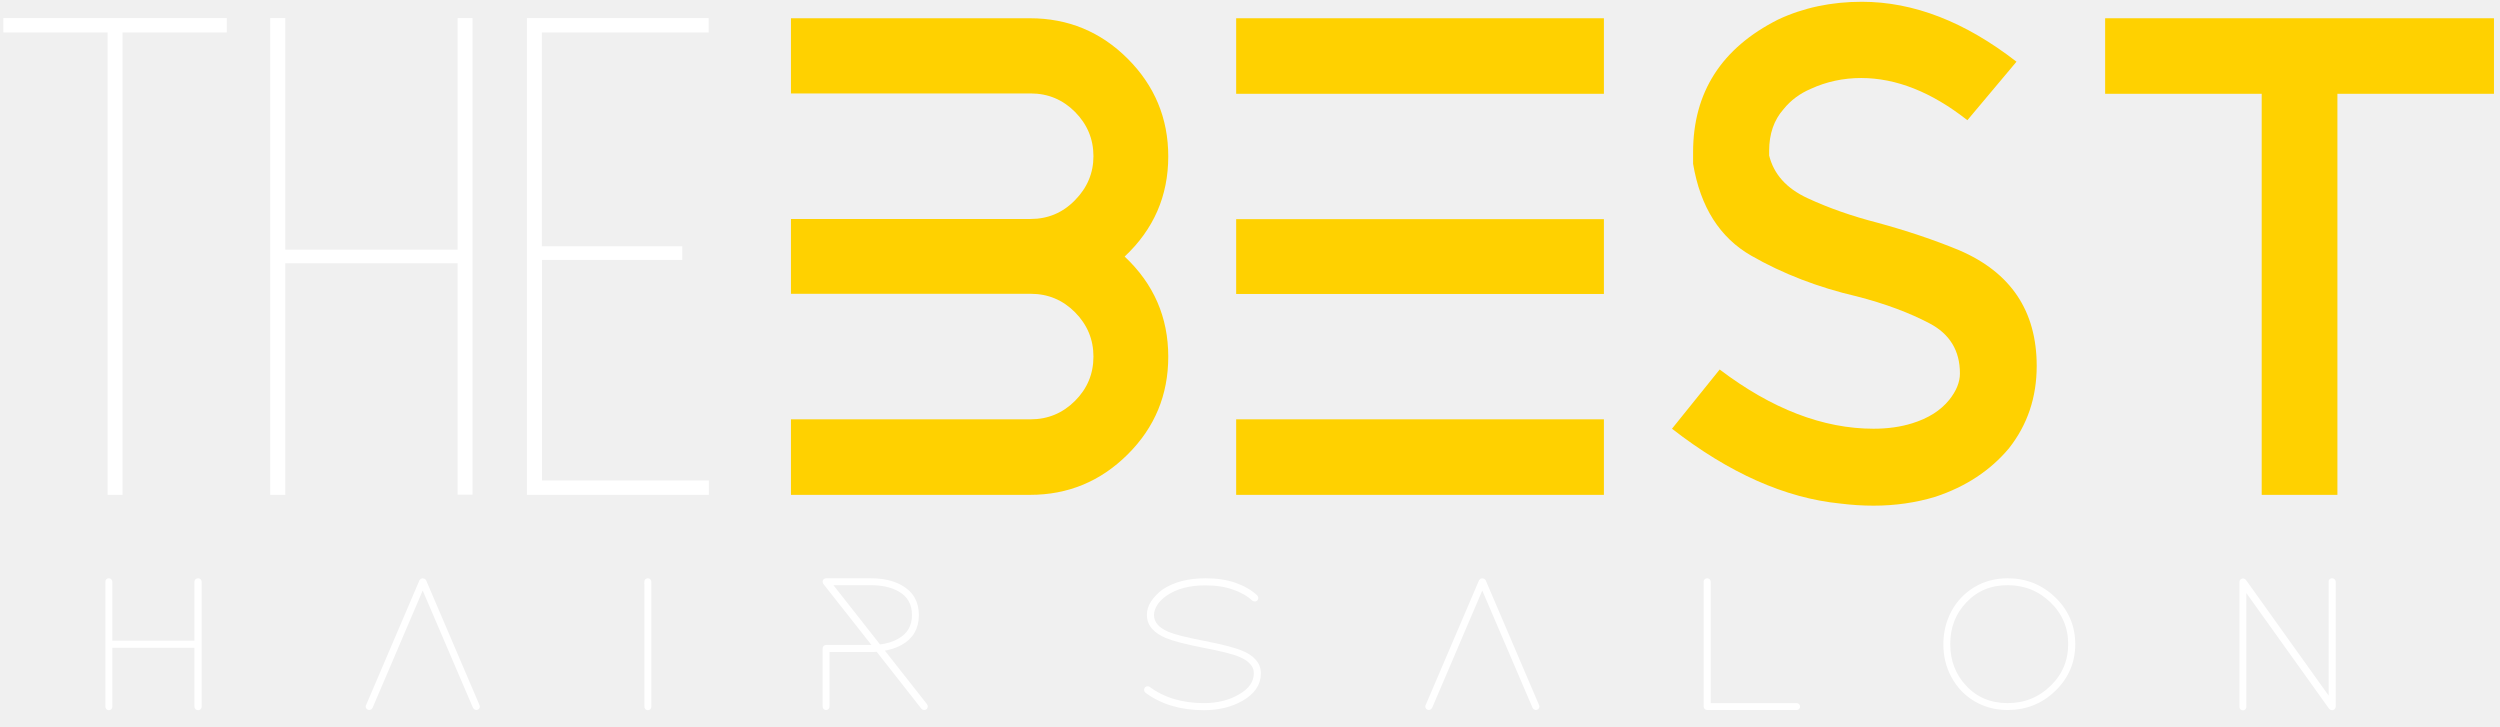
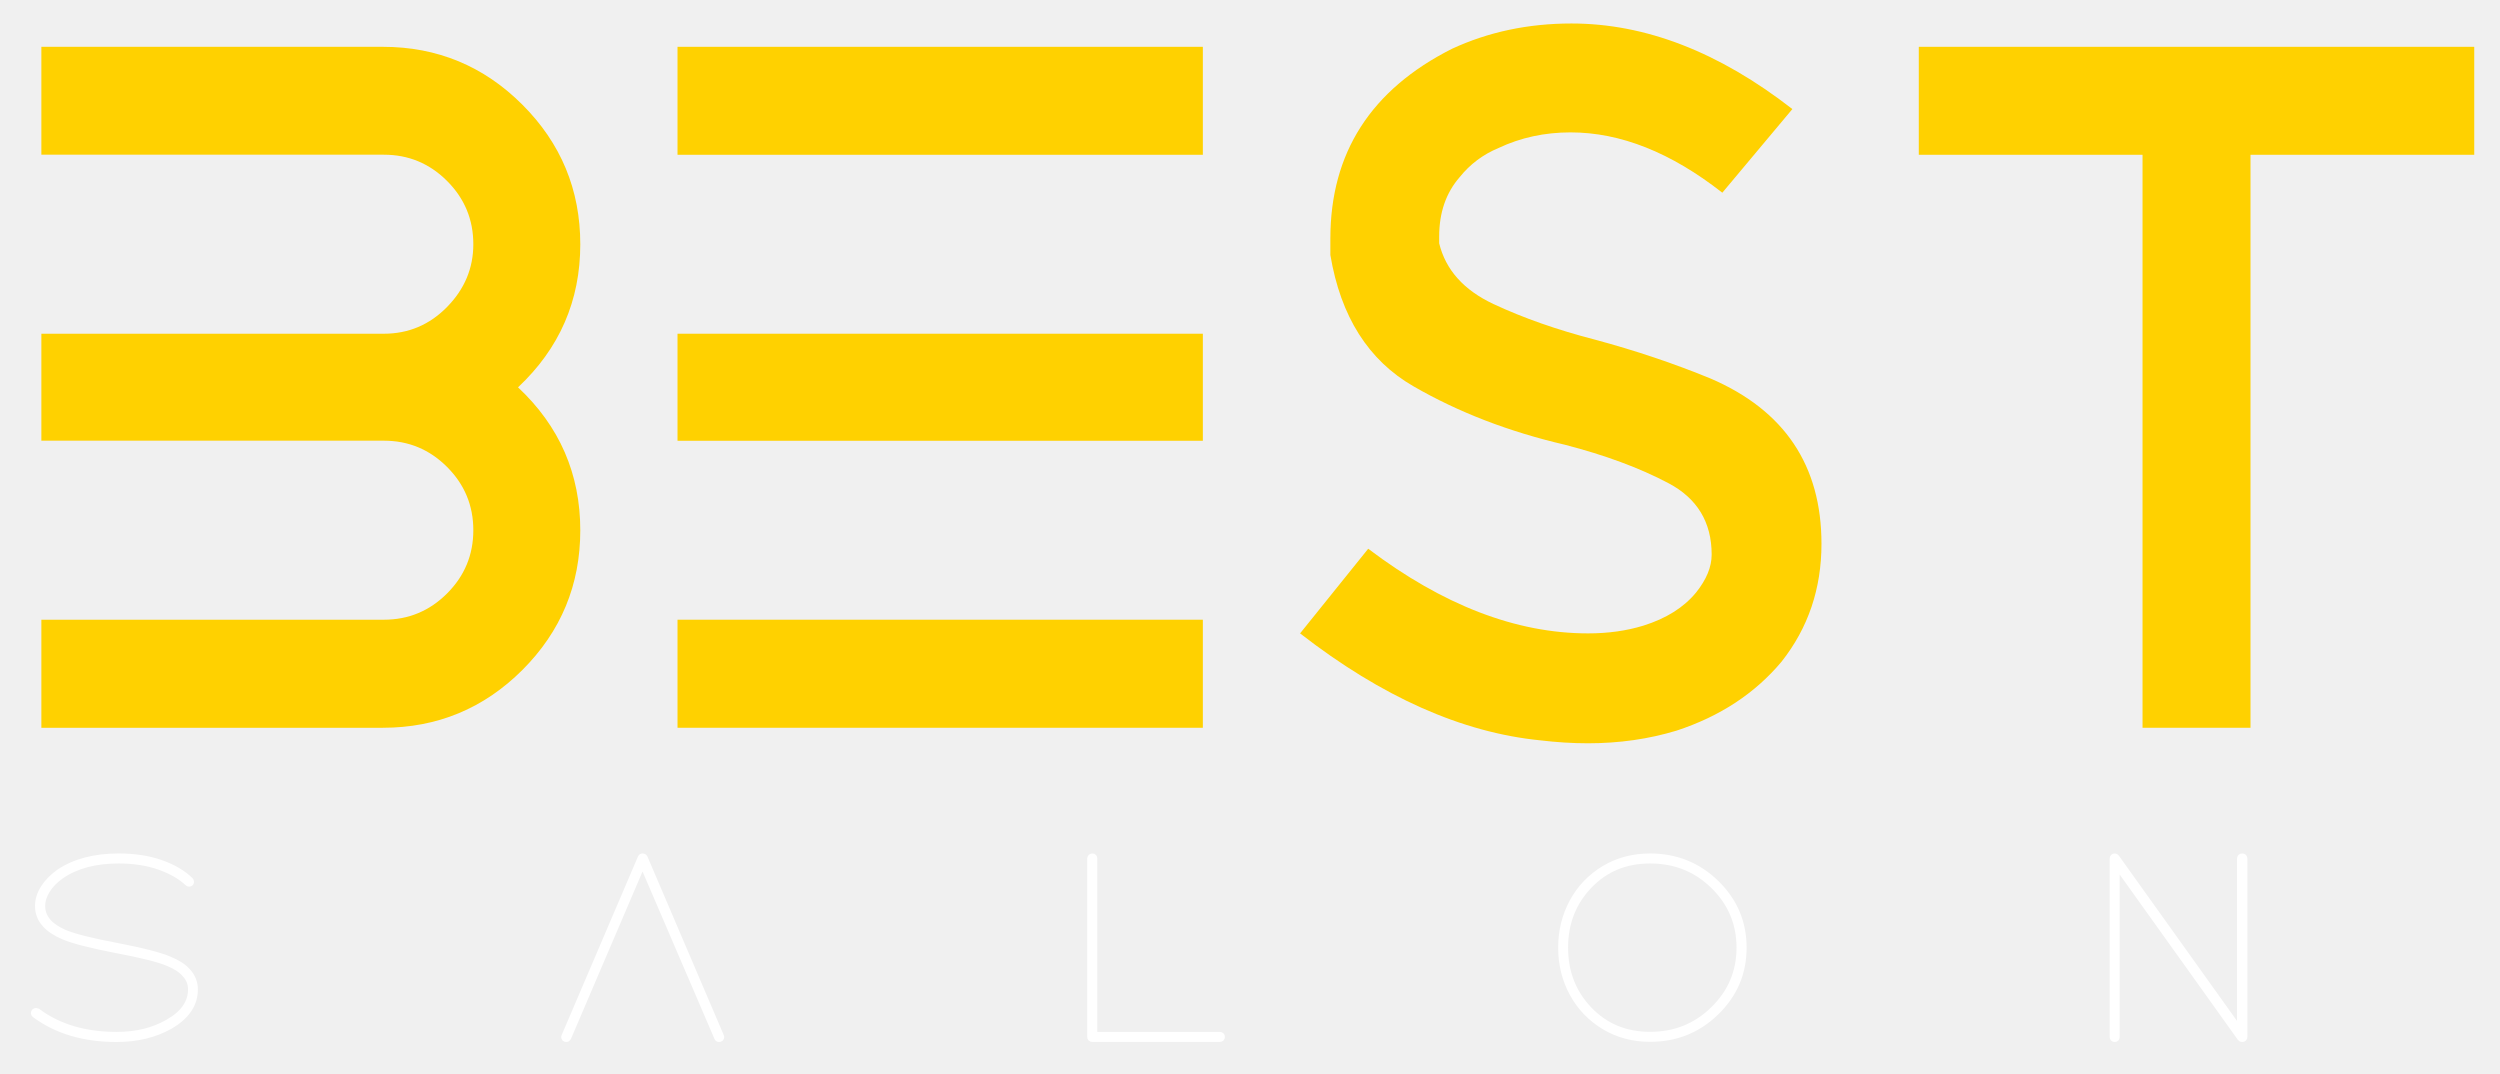
- <svg xmlns="http://www.w3.org/2000/svg" width="141" height="41" viewBox="0 0 141 41" fill="none">
-   <path d="M6.14 32.74C6.18 32.74 6.21 32.77 6.21 32.82V36.26H11.09V32.82C11.09 32.77 11.12 32.74 11.17 32.74C11.22 32.74 11.25 32.77 11.25 32.82V39.85C11.25 39.9 11.22 39.93 11.17 39.93C11.12 39.93 11.09 39.9 11.09 39.85V36.41H6.21V39.85C6.21 39.9 6.19 39.93 6.14 39.93C6.09 39.93 6.07 39.9 6.07 39.85V32.82C6.06 32.76 6.09 32.74 6.14 32.74Z" fill="white" stroke="white" stroke-width="0.249" stroke-miterlimit="10" />
-   <path d="M23.84 32.74C23.88 32.74 23.9 32.76 23.92 32.78L26.93 39.82C26.94 39.83 26.94 39.83 26.94 39.84C26.94 39.89 26.91 39.92 26.86 39.92C26.83 39.92 26.81 39.9 26.79 39.87L23.84 32.99L20.9 39.87C20.88 39.9 20.86 39.92 20.83 39.92C20.78 39.92 20.75 39.89 20.75 39.84C20.75 39.83 20.75 39.82 20.76 39.82L23.77 32.78C23.79 32.75 23.81 32.74 23.84 32.74Z" fill="white" stroke="white" stroke-width="0.249" stroke-miterlimit="10" />
-   <path d="M36.46 32.82C36.46 32.77 36.49 32.74 36.54 32.74C36.58 32.74 36.61 32.77 36.61 32.82V39.85C36.61 39.9 36.59 39.93 36.54 39.93C36.49 39.93 36.47 39.9 36.47 39.85V32.82H36.46Z" fill="white" stroke="white" stroke-width="0.249" stroke-miterlimit="10" />
-   <path d="M46.6 32.74H49.11C49.77 32.74 50.33 32.86 50.78 33.11C51.4 33.45 51.7 33.98 51.7 34.69C51.7 35.41 51.39 35.94 50.78 36.27C50.48 36.44 50.11 36.55 49.68 36.61L52.19 39.8C52.2 39.81 52.2 39.83 52.2 39.84C52.2 39.89 52.18 39.92 52.13 39.92C52.1 39.92 52.08 39.91 52.06 39.89L49.5 36.63C49.36 36.65 49.23 36.65 49.11 36.65H46.66V39.84C46.66 39.89 46.64 39.92 46.59 39.92C46.54 39.92 46.52 39.89 46.52 39.84V36.57C46.52 36.53 46.55 36.5 46.6 36.5H49.11C49.16 36.5 49.26 36.49 49.39 36.48L46.53 32.85C46.52 32.83 46.52 32.82 46.52 32.81C46.52 32.76 46.55 32.74 46.6 32.74ZM46.75 32.88L49.58 36.48C50.03 36.43 50.41 36.31 50.71 36.14C51.27 35.83 51.56 35.35 51.56 34.69C51.56 34.03 51.28 33.55 50.73 33.24C50.29 33 49.76 32.88 49.13 32.88H46.75Z" fill="white" stroke="white" stroke-width="0.249" stroke-miterlimit="10" />
-   <path d="M67.99 32.74C68.61 32.74 69.17 32.82 69.65 32.99C70.13 33.16 70.52 33.39 70.82 33.67C70.84 33.69 70.84 33.7 70.84 33.73C70.84 33.78 70.82 33.8 70.77 33.8C70.75 33.8 70.73 33.79 70.71 33.78C70.43 33.52 70.06 33.3 69.59 33.14C69.12 32.97 68.59 32.89 67.98 32.89C67.06 32.89 66.31 33.09 65.73 33.49C65.48 33.66 65.29 33.85 65.16 34.06C65.03 34.27 64.96 34.48 64.96 34.69C64.96 34.92 65.04 35.13 65.2 35.31C65.34 35.48 65.56 35.62 65.85 35.75C66.23 35.91 66.91 36.08 67.91 36.27C68.92 36.47 69.62 36.65 70 36.81C70.32 36.94 70.55 37.09 70.71 37.27C70.9 37.47 70.99 37.71 70.99 37.98C70.99 38.57 70.66 39.05 70.01 39.42C69.41 39.76 68.71 39.93 67.9 39.93C66.62 39.93 65.54 39.61 64.68 38.97C64.66 38.95 64.65 38.94 64.65 38.91C64.65 38.86 64.68 38.83 64.73 38.83C64.75 38.83 64.76 38.83 64.77 38.84C65.6 39.46 66.65 39.78 67.9 39.78C68.68 39.78 69.36 39.61 69.93 39.28C70.54 38.93 70.84 38.5 70.84 37.97C70.84 37.74 70.76 37.53 70.59 37.36C70.45 37.19 70.23 37.05 69.94 36.93C69.57 36.77 68.88 36.6 67.88 36.41C66.87 36.21 66.18 36.03 65.8 35.87C65.48 35.73 65.25 35.58 65.09 35.4C64.9 35.2 64.81 34.96 64.81 34.68C64.81 34.44 64.88 34.2 65.03 33.98C65.18 33.76 65.38 33.54 65.64 33.35C66.26 32.94 67.04 32.74 67.99 32.74Z" fill="white" stroke="white" stroke-width="0.249" stroke-miterlimit="10" />
-   <path d="M83.6 32.74C83.64 32.74 83.66 32.76 83.68 32.78L86.69 39.82C86.7 39.83 86.7 39.83 86.7 39.84C86.7 39.89 86.67 39.92 86.62 39.92C86.59 39.92 86.57 39.9 86.55 39.87L83.6 32.99L80.66 39.87C80.64 39.9 80.62 39.92 80.59 39.92C80.54 39.92 80.51 39.89 80.51 39.84C80.51 39.83 80.51 39.82 80.52 39.82L83.53 32.78C83.55 32.75 83.57 32.74 83.6 32.74Z" fill="white" stroke="white" stroke-width="0.249" stroke-miterlimit="10" />
-   <path d="M96.29 32.74C96.33 32.74 96.36 32.77 96.36 32.82V39.78H101.32C101.37 39.78 101.4 39.8 101.4 39.85C101.4 39.9 101.37 39.92 101.32 39.92H96.29C96.24 39.92 96.21 39.89 96.21 39.84V32.81C96.21 32.76 96.24 32.74 96.29 32.74Z" fill="white" stroke="white" stroke-width="0.249" stroke-miterlimit="10" />
-   <path d="M113.23 32.74C114.25 32.74 115.12 33.09 115.84 33.79C116.56 34.49 116.92 35.34 116.92 36.33C116.92 37.32 116.56 38.17 115.84 38.87C115.12 39.57 114.25 39.92 113.23 39.92C112.56 39.92 111.96 39.76 111.42 39.44C110.88 39.12 110.47 38.68 110.17 38.13C109.87 37.58 109.73 36.98 109.73 36.33C109.73 35.68 109.88 35.08 110.17 34.53C110.47 33.98 110.88 33.55 111.42 33.22C111.96 32.9 112.56 32.74 113.23 32.74ZM113.23 32.88C112.26 32.88 111.46 33.21 110.82 33.88C110.18 34.55 109.87 35.36 109.87 36.33C109.87 37.3 110.19 38.12 110.82 38.78C111.45 39.45 112.26 39.78 113.23 39.78C114.21 39.78 115.05 39.44 115.74 38.77C116.43 38.1 116.77 37.28 116.77 36.33C116.77 35.38 116.43 34.56 115.74 33.89C115.05 33.22 114.21 32.88 113.23 32.88Z" fill="white" stroke="white" stroke-width="0.249" stroke-miterlimit="10" />
-   <path d="M131.53 32.74C131.58 32.74 131.61 32.77 131.61 32.82V39.85C131.61 39.9 131.58 39.93 131.53 39.93C131.5 39.93 131.48 39.92 131.46 39.9L126.57 33.06V39.86C126.57 39.91 126.55 39.94 126.5 39.94C126.45 39.94 126.43 39.91 126.43 39.86V32.83C126.43 32.78 126.46 32.75 126.51 32.75C126.53 32.75 126.55 32.76 126.57 32.78L131.46 39.62V32.82C131.45 32.76 131.48 32.74 131.53 32.74Z" fill="white" stroke="white" stroke-width="0.249" stroke-miterlimit="10" />
-   <path d="M6.07 27.91V1.83H0.19V1.02H12.79V1.83H6.91V27.91H6.07Z" fill="white" />
-   <path d="M16.09 14.85V27.91H15.24V1.02H16.09V14.08H25.81V1.02H26.65V27.9H25.81V14.85H16.09Z" fill="white" />
-   <path d="M38.48 13.89V14.66H30.57V27.1H39.98V27.91H29.72V1.02H39.97V1.83H30.56V13.89H38.48Z" fill="white" />
-   <path d="M58.09 27.91H44.61V23.65H58.13C59.1 23.65 59.94 23.3 60.63 22.61C61.32 21.92 61.67 21.09 61.67 20.11C61.67 19.14 61.32 18.31 60.63 17.61C59.94 16.92 59.11 16.57 58.13 16.57H44.61V12.35H58.13C59.1 12.35 59.94 12 60.63 11.29C61.32 10.59 61.67 9.76 61.67 8.81C61.67 7.84 61.32 7.01 60.63 6.31C59.94 5.62 59.11 5.27 58.13 5.27H44.61V1.03H58.09C60.24 1.03 62.08 1.79 63.6 3.31C65.12 4.83 65.89 6.67 65.89 8.82C65.89 11.05 65.07 12.93 63.43 14.47C65.07 16.01 65.89 17.89 65.89 20.12C65.89 22.27 65.13 24.11 63.6 25.63C62.07 27.15 60.24 27.91 58.09 27.91Z" fill="#FFD100" />
-   <path d="M90.46 5.29H69.72V1.03H90.46V5.29ZM90.46 16.58H69.72V12.36H90.46V16.58ZM90.46 27.91H69.72V23.65H90.46V27.91Z" fill="#FFD100" />
-   <path d="M105.67 28.52C105.06 28.52 104.43 28.48 103.79 28.4C100.69 28.09 97.53 26.69 94.3 24.18L96.99 20.84C99.93 23.07 102.83 24.18 105.67 24.18C106.46 24.18 107.19 24.08 107.86 23.87C108.76 23.59 109.45 23.15 109.93 22.56C110.34 22.05 110.54 21.55 110.54 21.06C110.54 19.78 109.97 18.84 108.83 18.24C107.69 17.64 106.33 17.13 104.74 16.72C102.54 16.21 100.55 15.44 98.77 14.42C96.99 13.4 95.9 11.67 95.49 9.24V8.59C95.49 5.21 97.09 2.71 100.29 1.1C101.72 0.43 103.3 0.1 105.01 0.1C107.93 0.1 110.83 1.23 113.73 3.48L110.96 6.78C108.94 5.19 106.94 4.4 104.97 4.4C103.95 4.4 103 4.61 102.13 5.01C101.52 5.27 101 5.65 100.59 6.16C100.05 6.77 99.78 7.56 99.78 8.5V8.77C100.04 9.82 100.75 10.62 101.93 11.17C103.11 11.72 104.44 12.19 105.92 12.57C107.53 13.01 109.06 13.52 110.49 14.11C113.41 15.36 114.87 17.54 114.87 20.64C114.87 22.41 114.35 23.96 113.3 25.29C112.25 26.54 110.87 27.45 109.15 28.02C108.06 28.35 106.89 28.52 105.67 28.52Z" fill="#FFD100" />
-   <path d="M131.82 27.91H127.56V5.29H118.73V1.03H140.66V5.29H131.83V27.91H131.82Z" fill="#FFD100" />
+ <svg xmlns="http://www.w3.org/2000/svg" width="298" height="128" viewBox="0 0 298 128" fill="none">
+   <path d="M14.14 102.11C16.02 102.11 17.7 102.36 19.16 102.88C20.62 103.39 21.8 104.08 22.68 104.94C22.72 104.99 22.75 105.04 22.75 105.11C22.75 105.25 22.68 105.31 22.55 105.31C22.48 105.31 22.42 105.29 22.38 105.24C21.54 104.45 20.41 103.8 18.99 103.3C17.57 102.8 15.95 102.55 14.14 102.55C11.37 102.55 9.1 103.15 7.33 104.35C6.58 104.87 6.01 105.45 5.61 106.09C5.21 106.73 5.01 107.36 5.01 108C5.01 108.7 5.25 109.33 5.72 109.87C6.15 110.37 6.81 110.81 7.69 111.2C8.82 111.68 10.9 112.2 13.92 112.77C16.98 113.36 19.08 113.9 20.22 114.4C21.17 114.79 21.89 115.25 22.36 115.8C22.93 116.41 23.21 117.13 23.21 117.94C23.21 119.71 22.22 121.16 20.25 122.3C18.43 123.32 16.31 123.83 13.89 123.83C10.01 123.83 6.77 122.87 4.16 120.94C4.09 120.9 4.06 120.84 4.06 120.77C4.06 120.61 4.14 120.53 4.3 120.53C4.34 120.53 4.39 120.54 4.44 120.56C6.96 122.44 10.11 123.38 13.9 123.38C16.26 123.38 18.3 122.88 20.03 121.88C21.87 120.84 22.79 119.52 22.79 117.93C22.79 117.23 22.54 116.61 22.04 116.09C21.61 115.59 20.95 115.16 20.07 114.8C18.96 114.32 16.88 113.8 13.84 113.23C10.8 112.64 8.7 112.1 7.54 111.6C6.59 111.19 5.87 110.71 5.4 110.17C4.83 109.56 4.55 108.83 4.55 107.99C4.55 107.26 4.77 106.56 5.21 105.86C5.65 105.17 6.27 104.54 7.06 103.97C8.92 102.73 11.28 102.11 14.14 102.11Z" fill="white" stroke="white" stroke-width="0.753" stroke-miterlimit="10" />
+   <path d="M76.59 102.11C76.7 102.11 76.78 102.15 76.83 102.25L85.92 123.52C85.94 123.54 85.95 123.56 85.95 123.59C85.95 123.75 85.87 123.83 85.71 123.83C85.62 123.83 85.55 123.79 85.51 123.69L76.59 102.93L67.71 123.69C67.66 123.78 67.6 123.83 67.51 123.83C67.35 123.83 67.27 123.75 67.27 123.59C67.27 123.57 67.28 123.55 67.3 123.52L76.39 102.25C76.43 102.15 76.5 102.11 76.59 102.11Z" fill="white" stroke="white" stroke-width="0.753" stroke-miterlimit="10" />
+   <path d="M130.22 102.11C130.36 102.11 130.42 102.19 130.42 102.35V123.38H145.39C145.55 123.38 145.63 123.45 145.63 123.6C145.63 123.75 145.55 123.82 145.39 123.82H130.21C130.05 123.82 129.97 123.74 129.97 123.58V102.34C129.99 102.19 130.07 102.11 130.22 102.11Z" fill="white" stroke="white" stroke-width="0.753" stroke-miterlimit="10" />
+   <path d="M196.69 102.11C199.77 102.11 202.4 103.17 204.57 105.29C206.74 107.41 207.82 109.97 207.82 112.96C207.82 115.96 206.74 118.51 204.57 120.63C202.4 122.75 199.78 123.81 196.69 123.81C194.67 123.81 192.85 123.32 191.23 122.35C189.61 121.37 188.35 120.06 187.45 118.4C186.55 116.74 186.11 114.93 186.11 112.95C186.11 110.98 186.56 109.16 187.45 107.51C188.34 105.86 189.61 104.54 191.23 103.56C192.85 102.59 194.67 102.11 196.69 102.11ZM196.69 102.55C193.76 102.55 191.34 103.55 189.42 105.56C187.5 107.57 186.54 110.03 186.54 112.96C186.54 115.89 187.5 118.35 189.42 120.36C191.34 122.37 193.76 123.37 196.69 123.37C199.66 123.37 202.19 122.36 204.26 120.32C206.34 118.29 207.37 115.83 207.37 112.95C207.37 110.07 206.33 107.61 204.26 105.58C202.19 103.55 199.66 102.55 196.69 102.55Z" fill="white" stroke="white" stroke-width="0.753" stroke-miterlimit="10" />
+   <path d="M267.27 102.11C267.43 102.11 267.51 102.19 267.51 102.35V123.59C267.51 123.75 267.43 123.83 267.27 123.83C267.18 123.83 267.11 123.8 267.06 123.73L252.29 103.07V123.59C252.29 123.75 252.22 123.83 252.07 123.83C251.92 123.83 251.85 123.75 251.85 123.59V102.35C251.85 102.19 251.93 102.11 252.09 102.11C252.16 102.11 252.21 102.14 252.26 102.21L267.03 122.87V102.35C267.04 102.19 267.11 102.11 267.27 102.11Z" fill="white" stroke="white" stroke-width="0.753" stroke-miterlimit="10" />
+   <path d="M45.63 86.75H4.93V73.87H45.75C48.69 73.87 51.2 72.83 53.29 70.74C55.38 68.65 56.42 66.14 56.42 63.2C56.42 60.26 55.38 57.75 53.29 55.66C51.2 53.57 48.69 52.53 45.75 52.53H4.93V39.78H45.75C48.69 39.78 51.2 38.72 53.29 36.59C55.38 34.46 56.42 31.97 56.42 29.11C56.42 26.17 55.38 23.66 53.29 21.57C51.2 19.48 48.69 18.44 45.75 18.44H4.93V5.58H45.63C52.12 5.58 57.67 7.88 62.27 12.48C66.87 17.08 69.17 22.63 69.17 29.12C69.17 35.85 66.69 41.53 61.75 46.17C66.7 50.81 69.17 56.49 69.17 63.22C69.17 69.71 66.87 75.26 62.27 79.86C57.67 84.45 52.12 86.75 45.63 86.75Z" fill="#FFD100" />
+   <path d="M143.38 18.45H80.76V5.58H143.38V18.45ZM143.38 52.54H80.76V39.78H143.38V52.54ZM143.38 86.75H80.76V73.87H143.38V86.75Z" fill="#FFD100" />
+   <path d="M189.29 88.6C187.43 88.6 185.54 88.48 183.61 88.25C174.26 87.32 164.71 83.07 154.97 75.5L163.09 65.41C171.98 72.13 180.72 75.5 189.3 75.5C191.7 75.5 193.9 75.19 195.91 74.57C198.62 73.72 200.7 72.41 202.17 70.63C203.41 69.08 204.03 67.58 204.03 66.11C204.03 62.25 202.31 59.4 198.87 57.59C195.43 55.77 191.31 54.25 186.52 53.01C179.87 51.46 173.86 49.15 168.49 46.05C163.12 42.96 159.81 37.74 158.58 30.4V28.43C158.58 18.23 163.41 10.69 173.07 5.82C177.4 3.81 182.15 2.8 187.33 2.8C196.14 2.8 204.91 6.2 213.65 13L205.3 22.97C199.19 18.18 193.16 15.78 187.21 15.78C184.12 15.78 181.26 16.4 178.63 17.64C176.78 18.41 175.23 19.57 173.99 21.12C172.37 22.98 171.55 25.33 171.55 28.19V29C172.32 32.17 174.49 34.59 178.04 36.25C181.59 37.91 185.62 39.32 190.1 40.48C194.97 41.79 199.57 43.34 203.9 45.12C212.71 48.91 217.12 55.48 217.12 64.83C217.12 70.16 215.54 74.84 212.37 78.86C209.2 82.65 205.03 85.39 199.85 87.09C196.52 88.1 193 88.6 189.29 88.6Z" fill="#FFD100" />
+   <path d="M268.26 86.75H255.39V18.45H228.72V5.58H294.93V18.45H268.26V86.75Z" fill="#FFD100" />
</svg>
